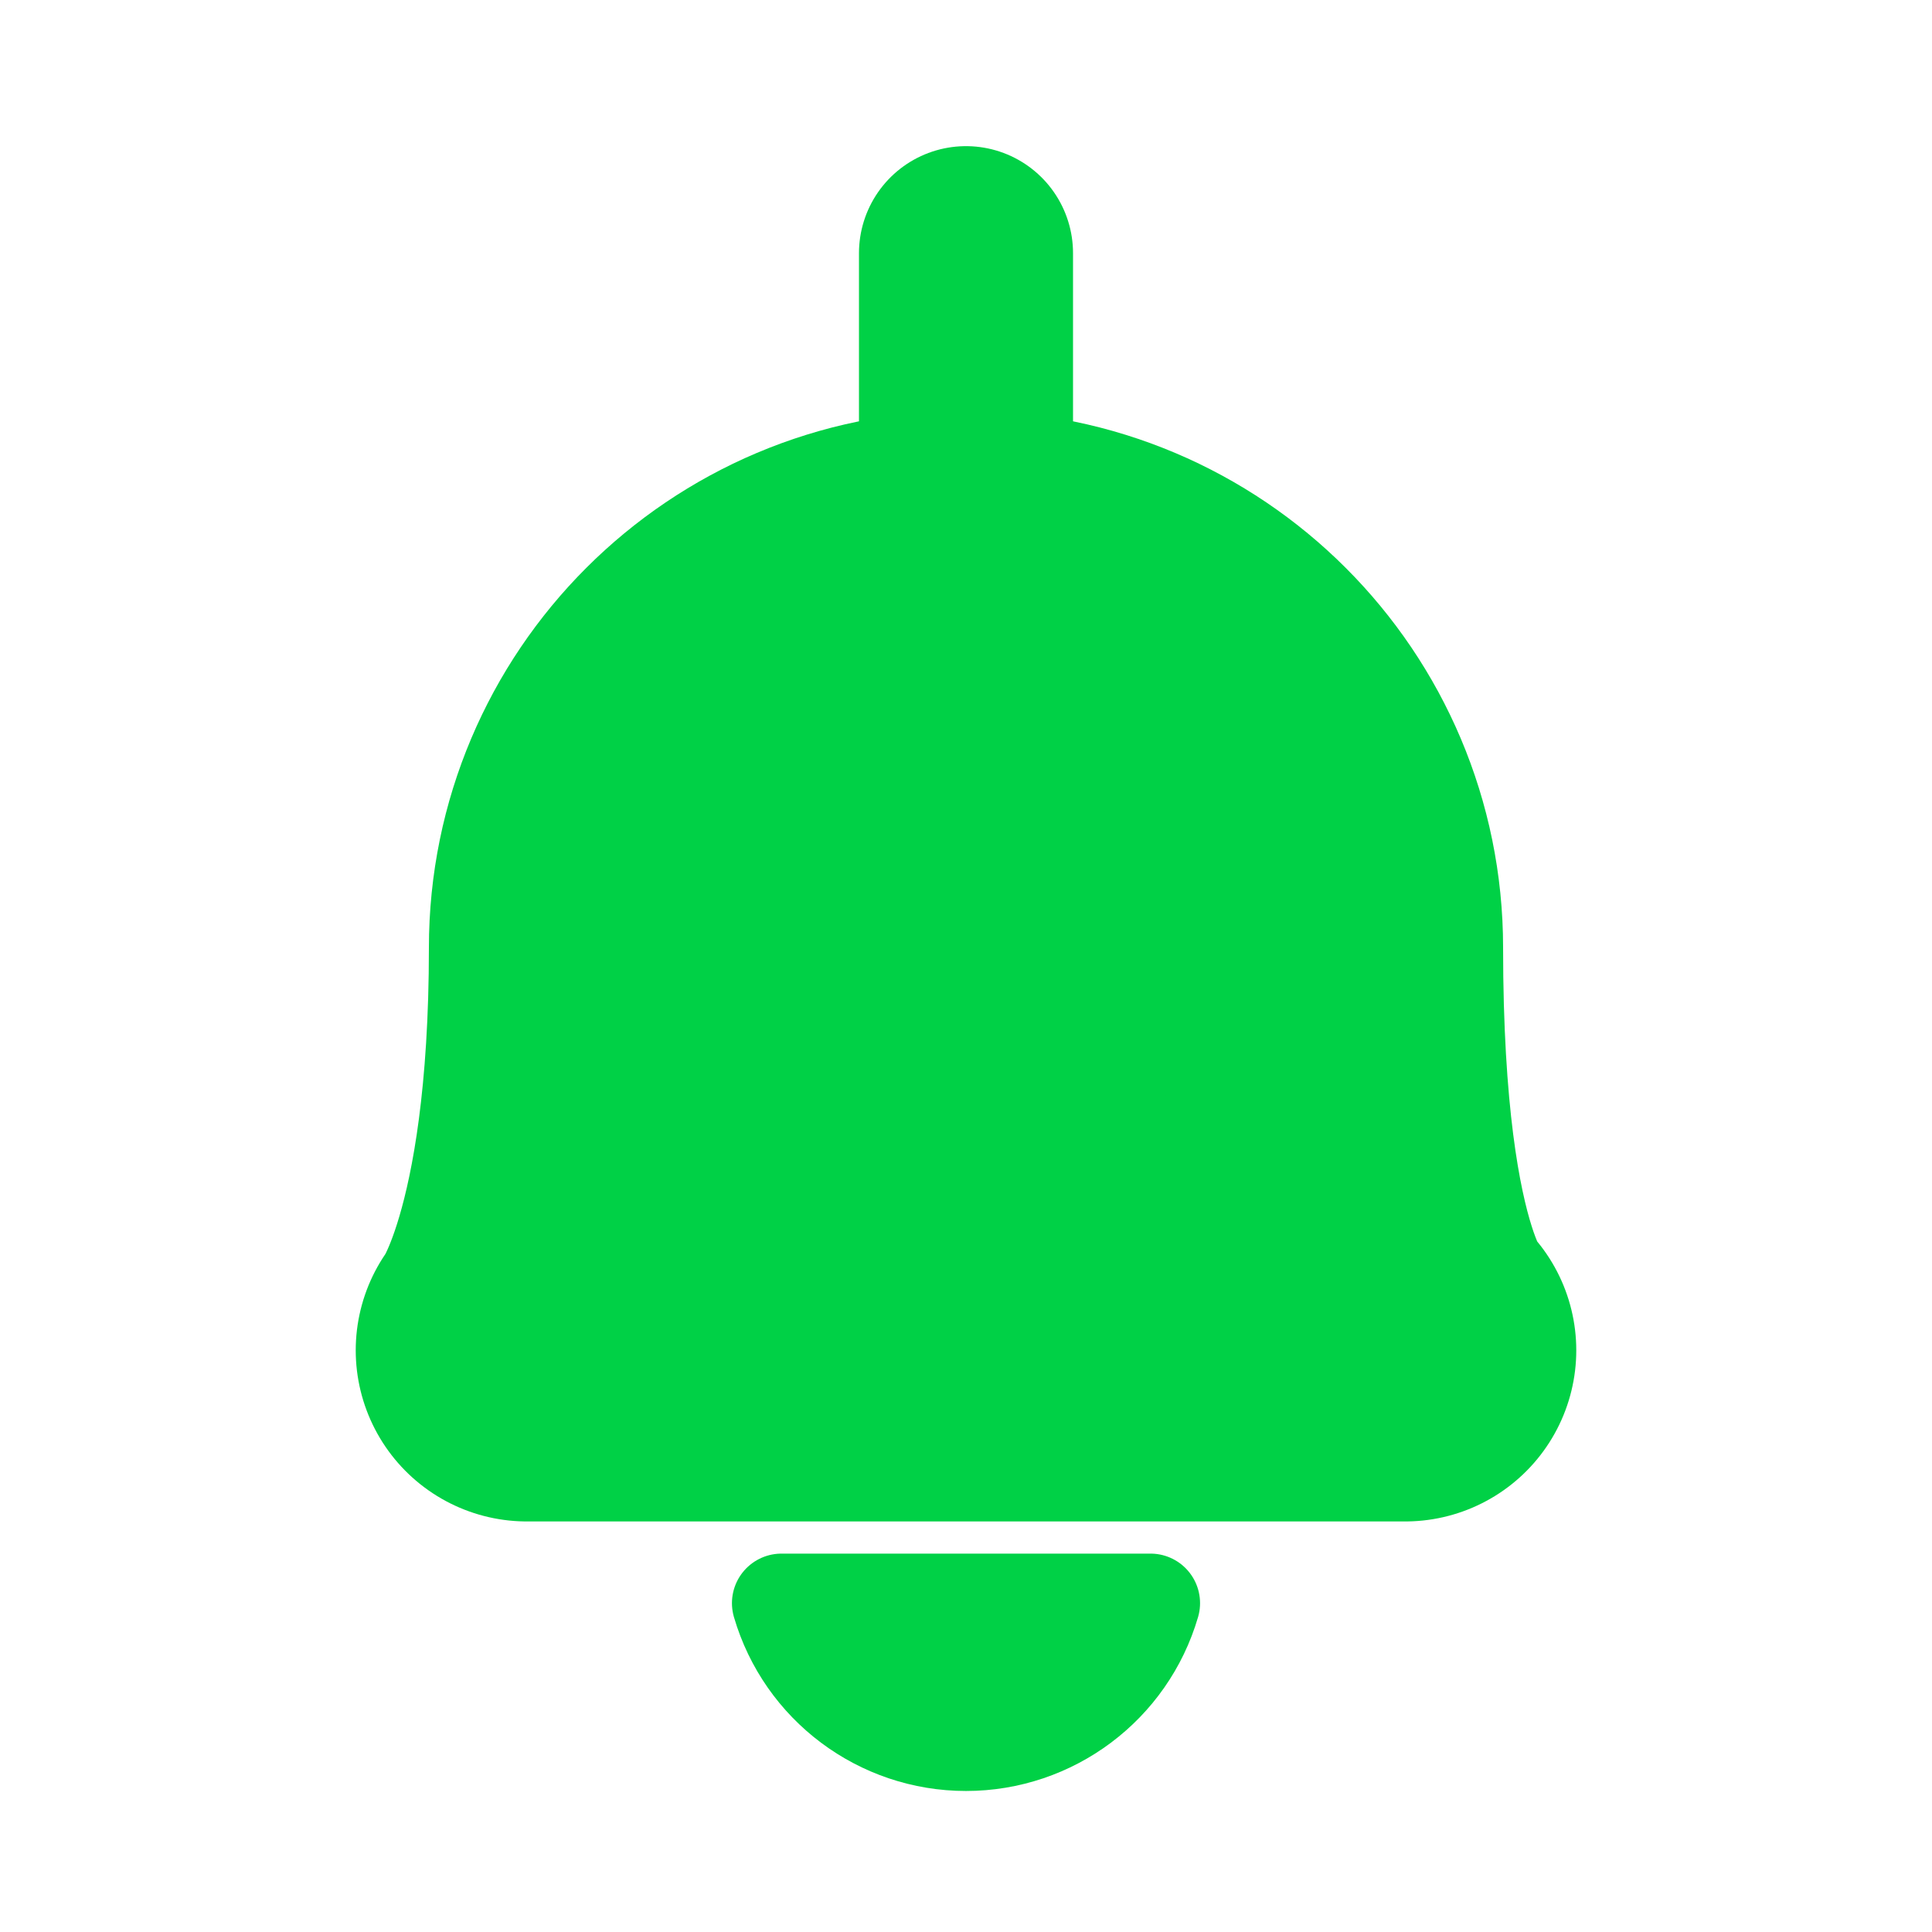
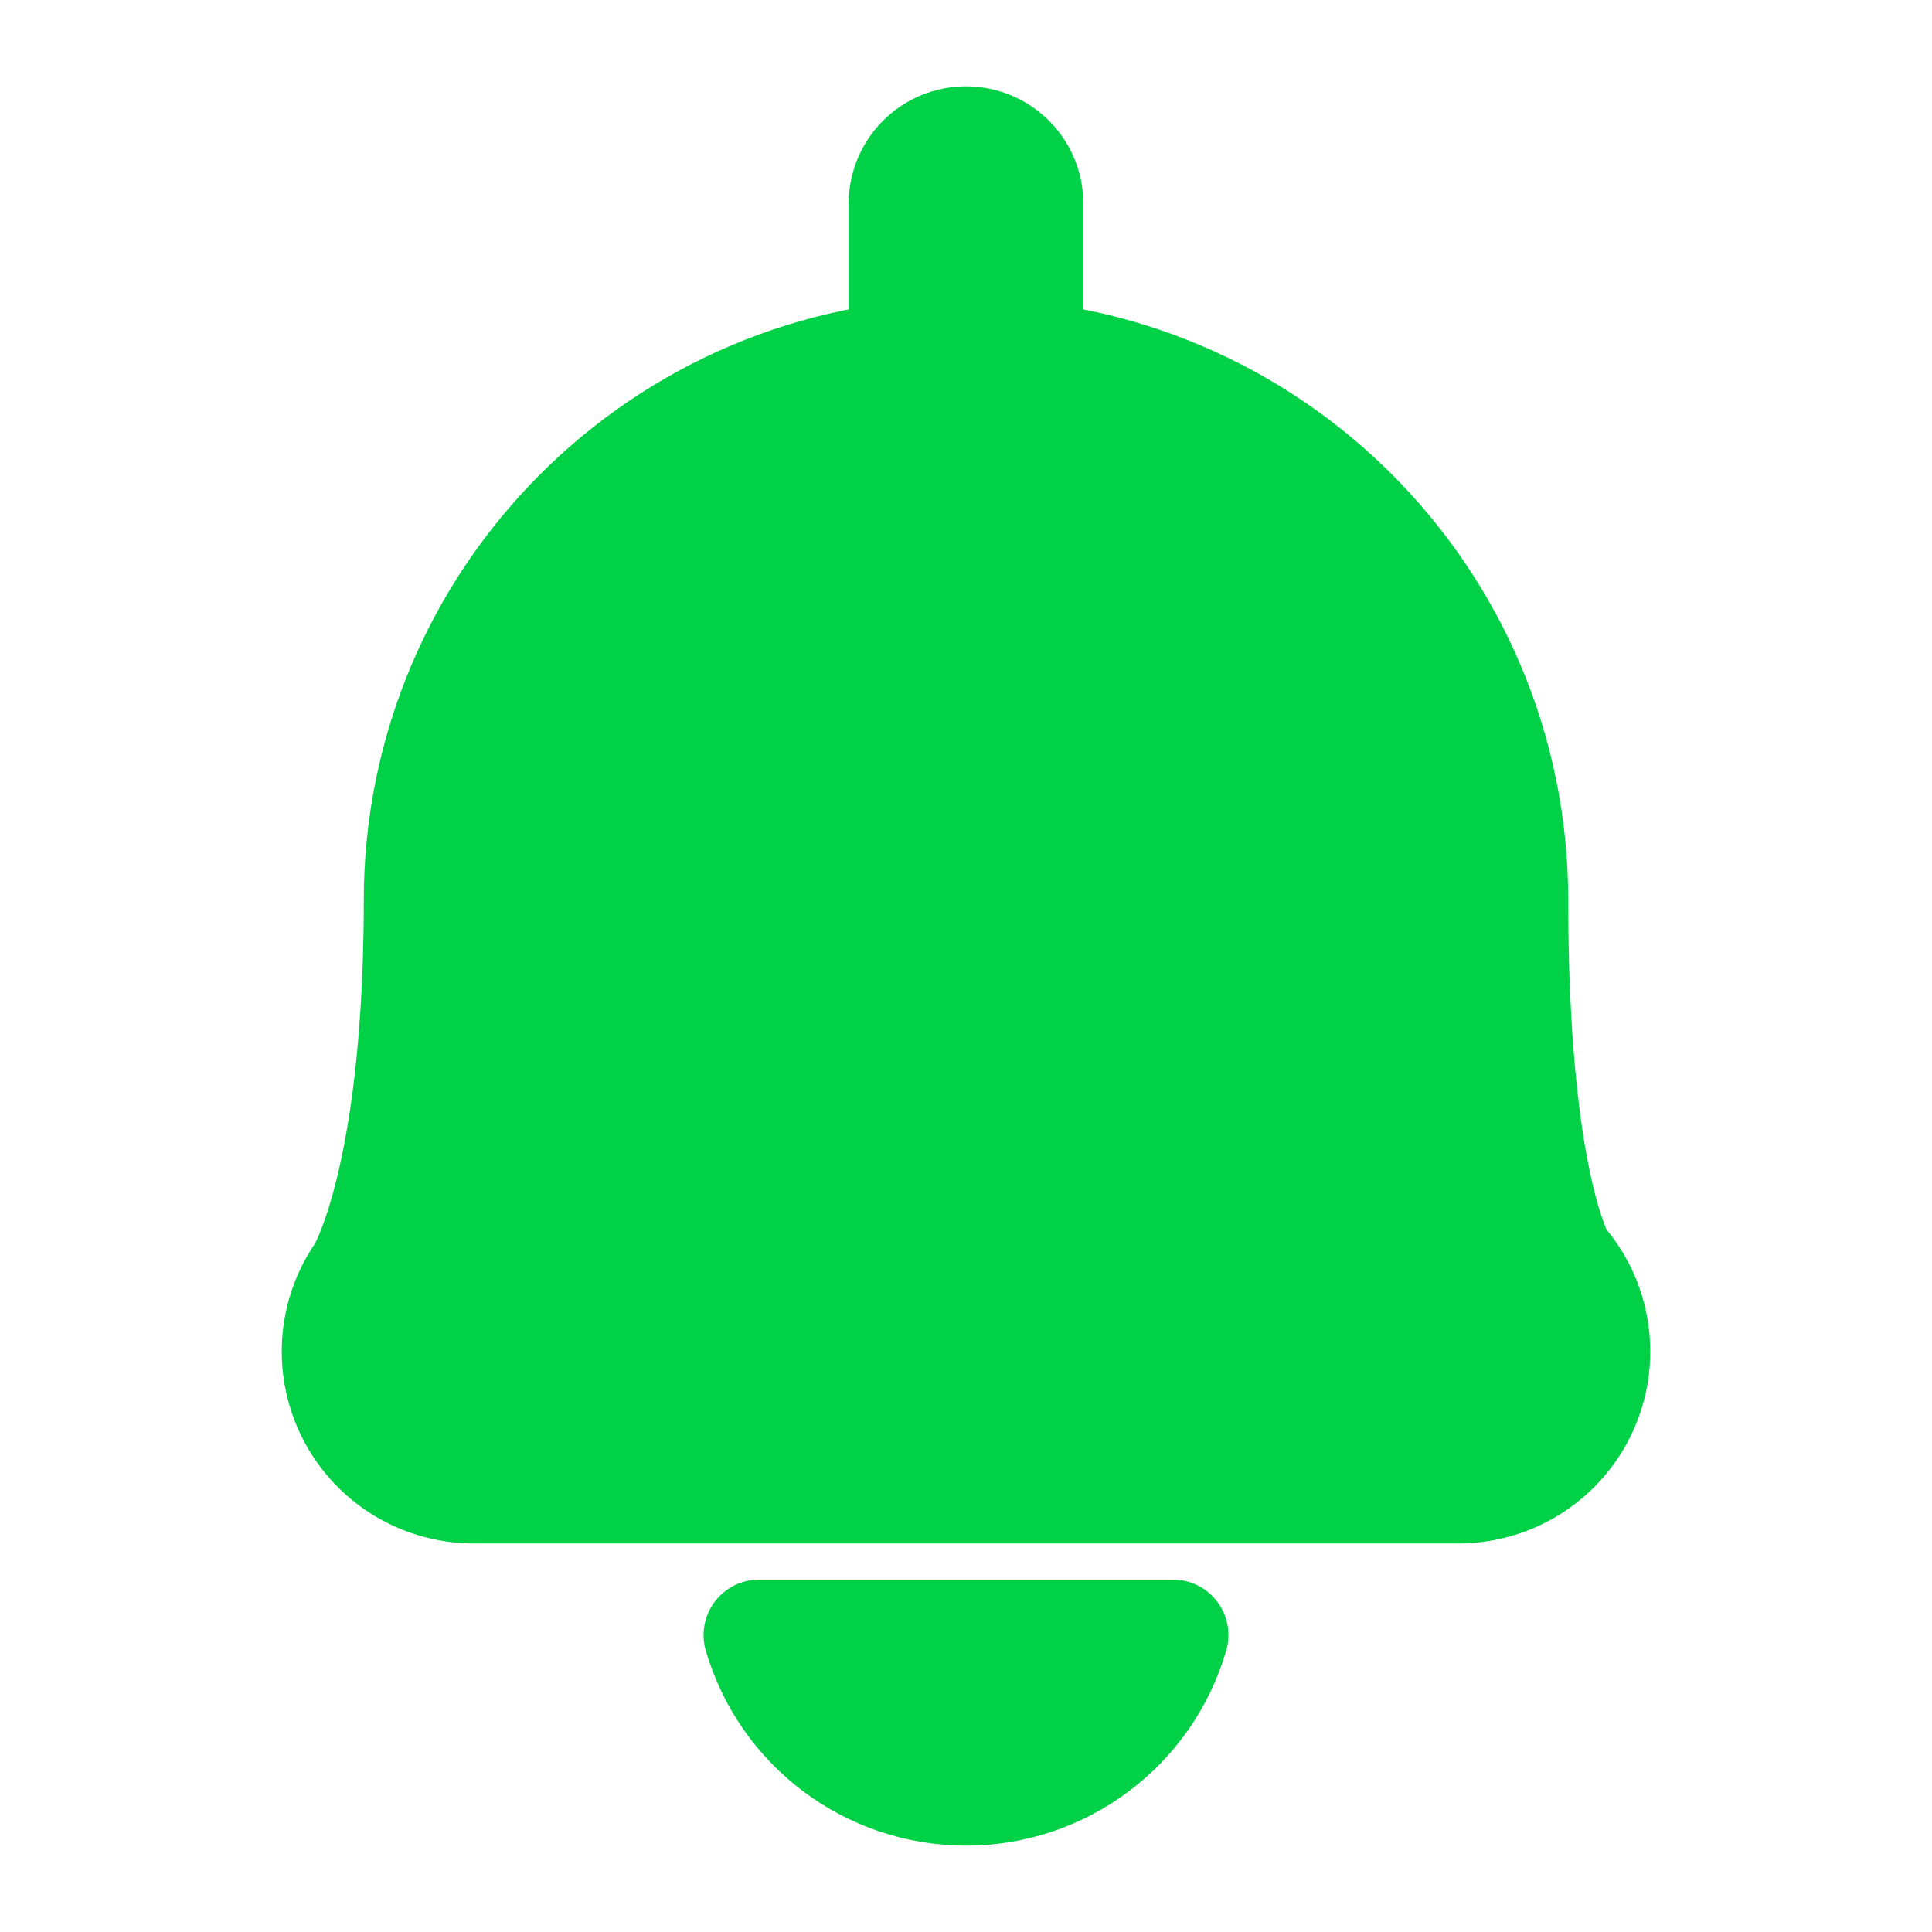
<svg xmlns="http://www.w3.org/2000/svg" viewBox="0 0 24 24" version="1.1" id="svg14">
  <defs id="defs4">
    <style id="style2">.a{fill:none;stroke:#000;stroke-linecap:round;stroke-linejoin:round;stroke-width:1.5px;}</style>
  </defs>
-   <path id="path8" class="a" d="m 9.708,19.915 a 2.388,2.388 0 0 0 4.584,0 z" style="fill:#00d146;fill-opacity:1;stroke:#00d146;stroke-width:1.231;stroke-dasharray:none;stroke-opacity:1" />
-   <line class="a" x1="12" y1="5.234" x2="12" y2="3.145" id="line10" style="fill:#00d146;fill-opacity:1;stroke:#00d146;stroke-width:2.659;stroke-dasharray:none;stroke-opacity:1" />
-   <path class="a" d="m 12,7.227 a 4.546,4.546 0 0 1 4.546,4.546 c 0,4.271 0.909,5.001 0.909,5.001 H 6.545 c 0,0 0.909,-1.161 0.909,-5.001 A 4.546,4.546 0 0 1 12,7.227 Z" id="path12" style="fill:#00d146;fill-opacity:1;stroke:#00d146;stroke-width:4.252;stroke-dasharray:none;stroke-opacity:1" />
+   <path id="path8" class="a" d="m 9.43,20.312 a 2.678,2.678 0 0 0 5.14,0 z" style="fill:#00d146;fill-opacity:1;stroke:#00d146;stroke-width:1.38;stroke-dasharray:none;stroke-opacity:1" />
+   <line class="a" x1="12" y1="4.59" x2="12" y2="2.53" id="line10" style="fill:#00d146;fill-opacity:1;stroke:#00d146;stroke-width:2.915;stroke-dasharray:none;stroke-opacity:1" />
+   <path class="a" d="m 12,6.085 a 5.097,5.097 0 0 1 5.097,5.097 c 0,4.789 1.019,5.607 1.019,5.607 H 5.884 c 0,0 1.019,-1.302 1.019,-5.607 A 5.097,5.097 0 0 1 12,6.085 Z" id="path12" style="fill:#00d146;fill-opacity:1;stroke:#00d146;stroke-width:4.768;stroke-dasharray:none;stroke-opacity:1" />
</svg>
